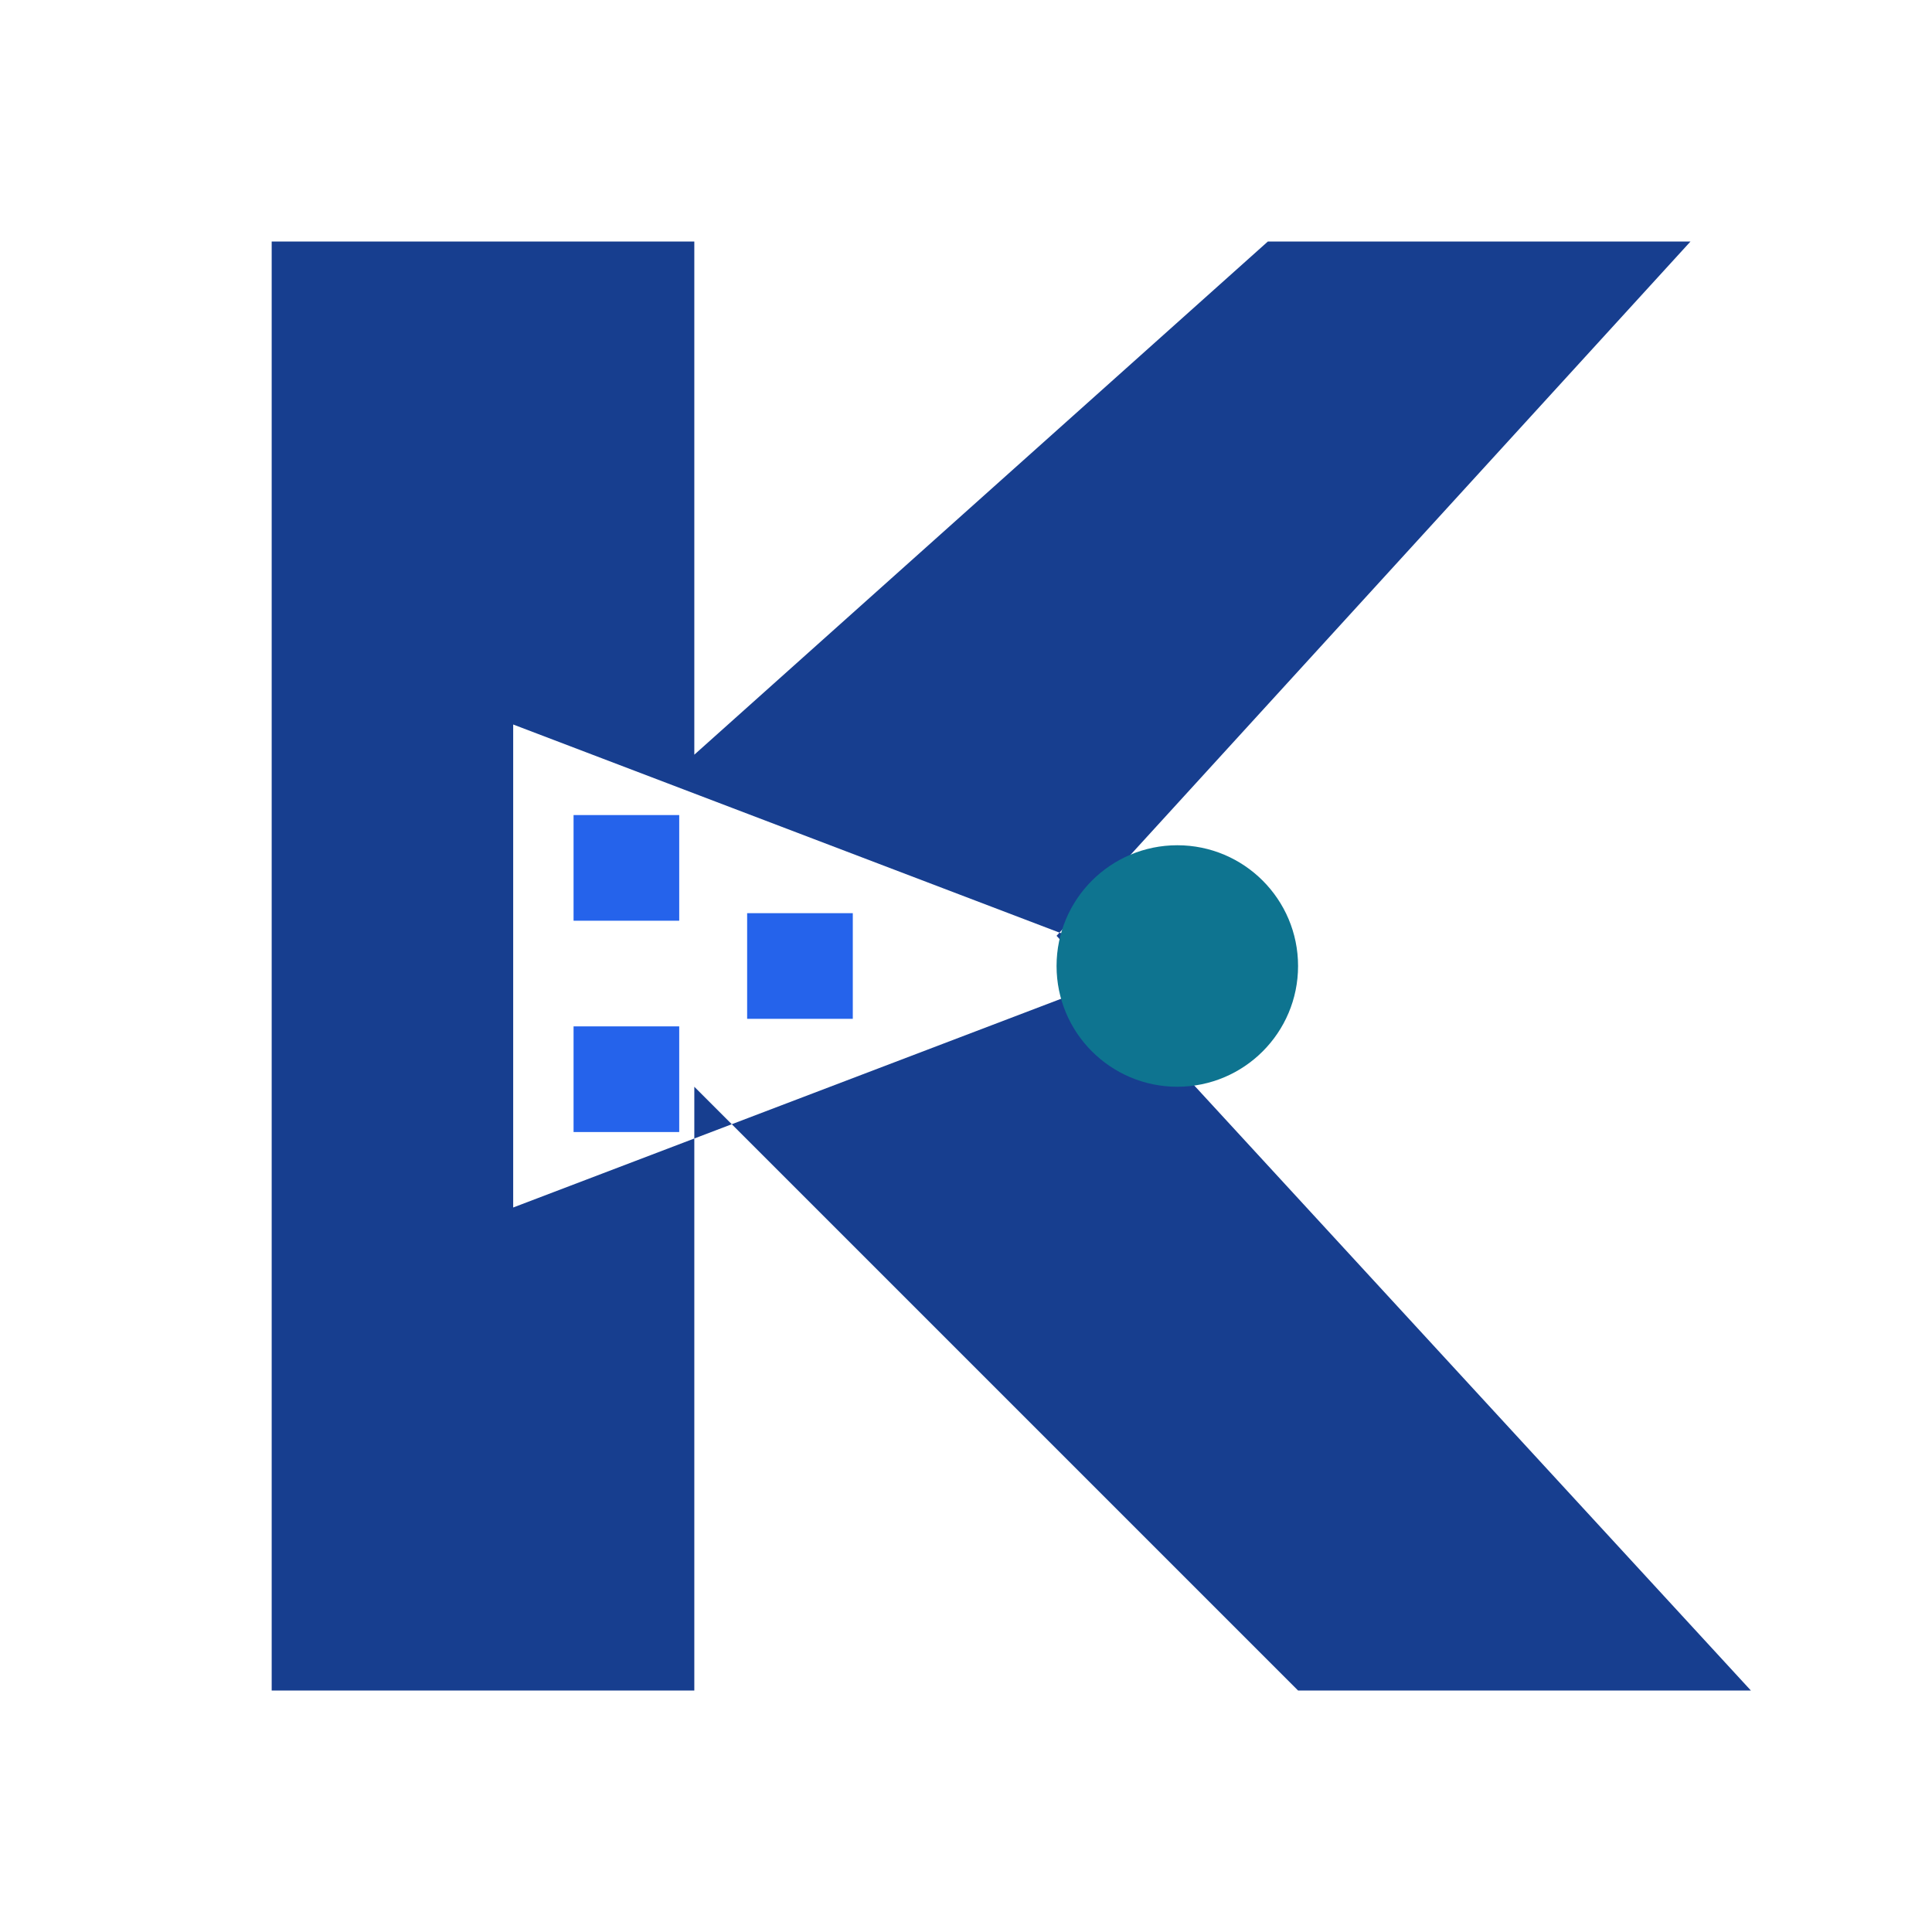
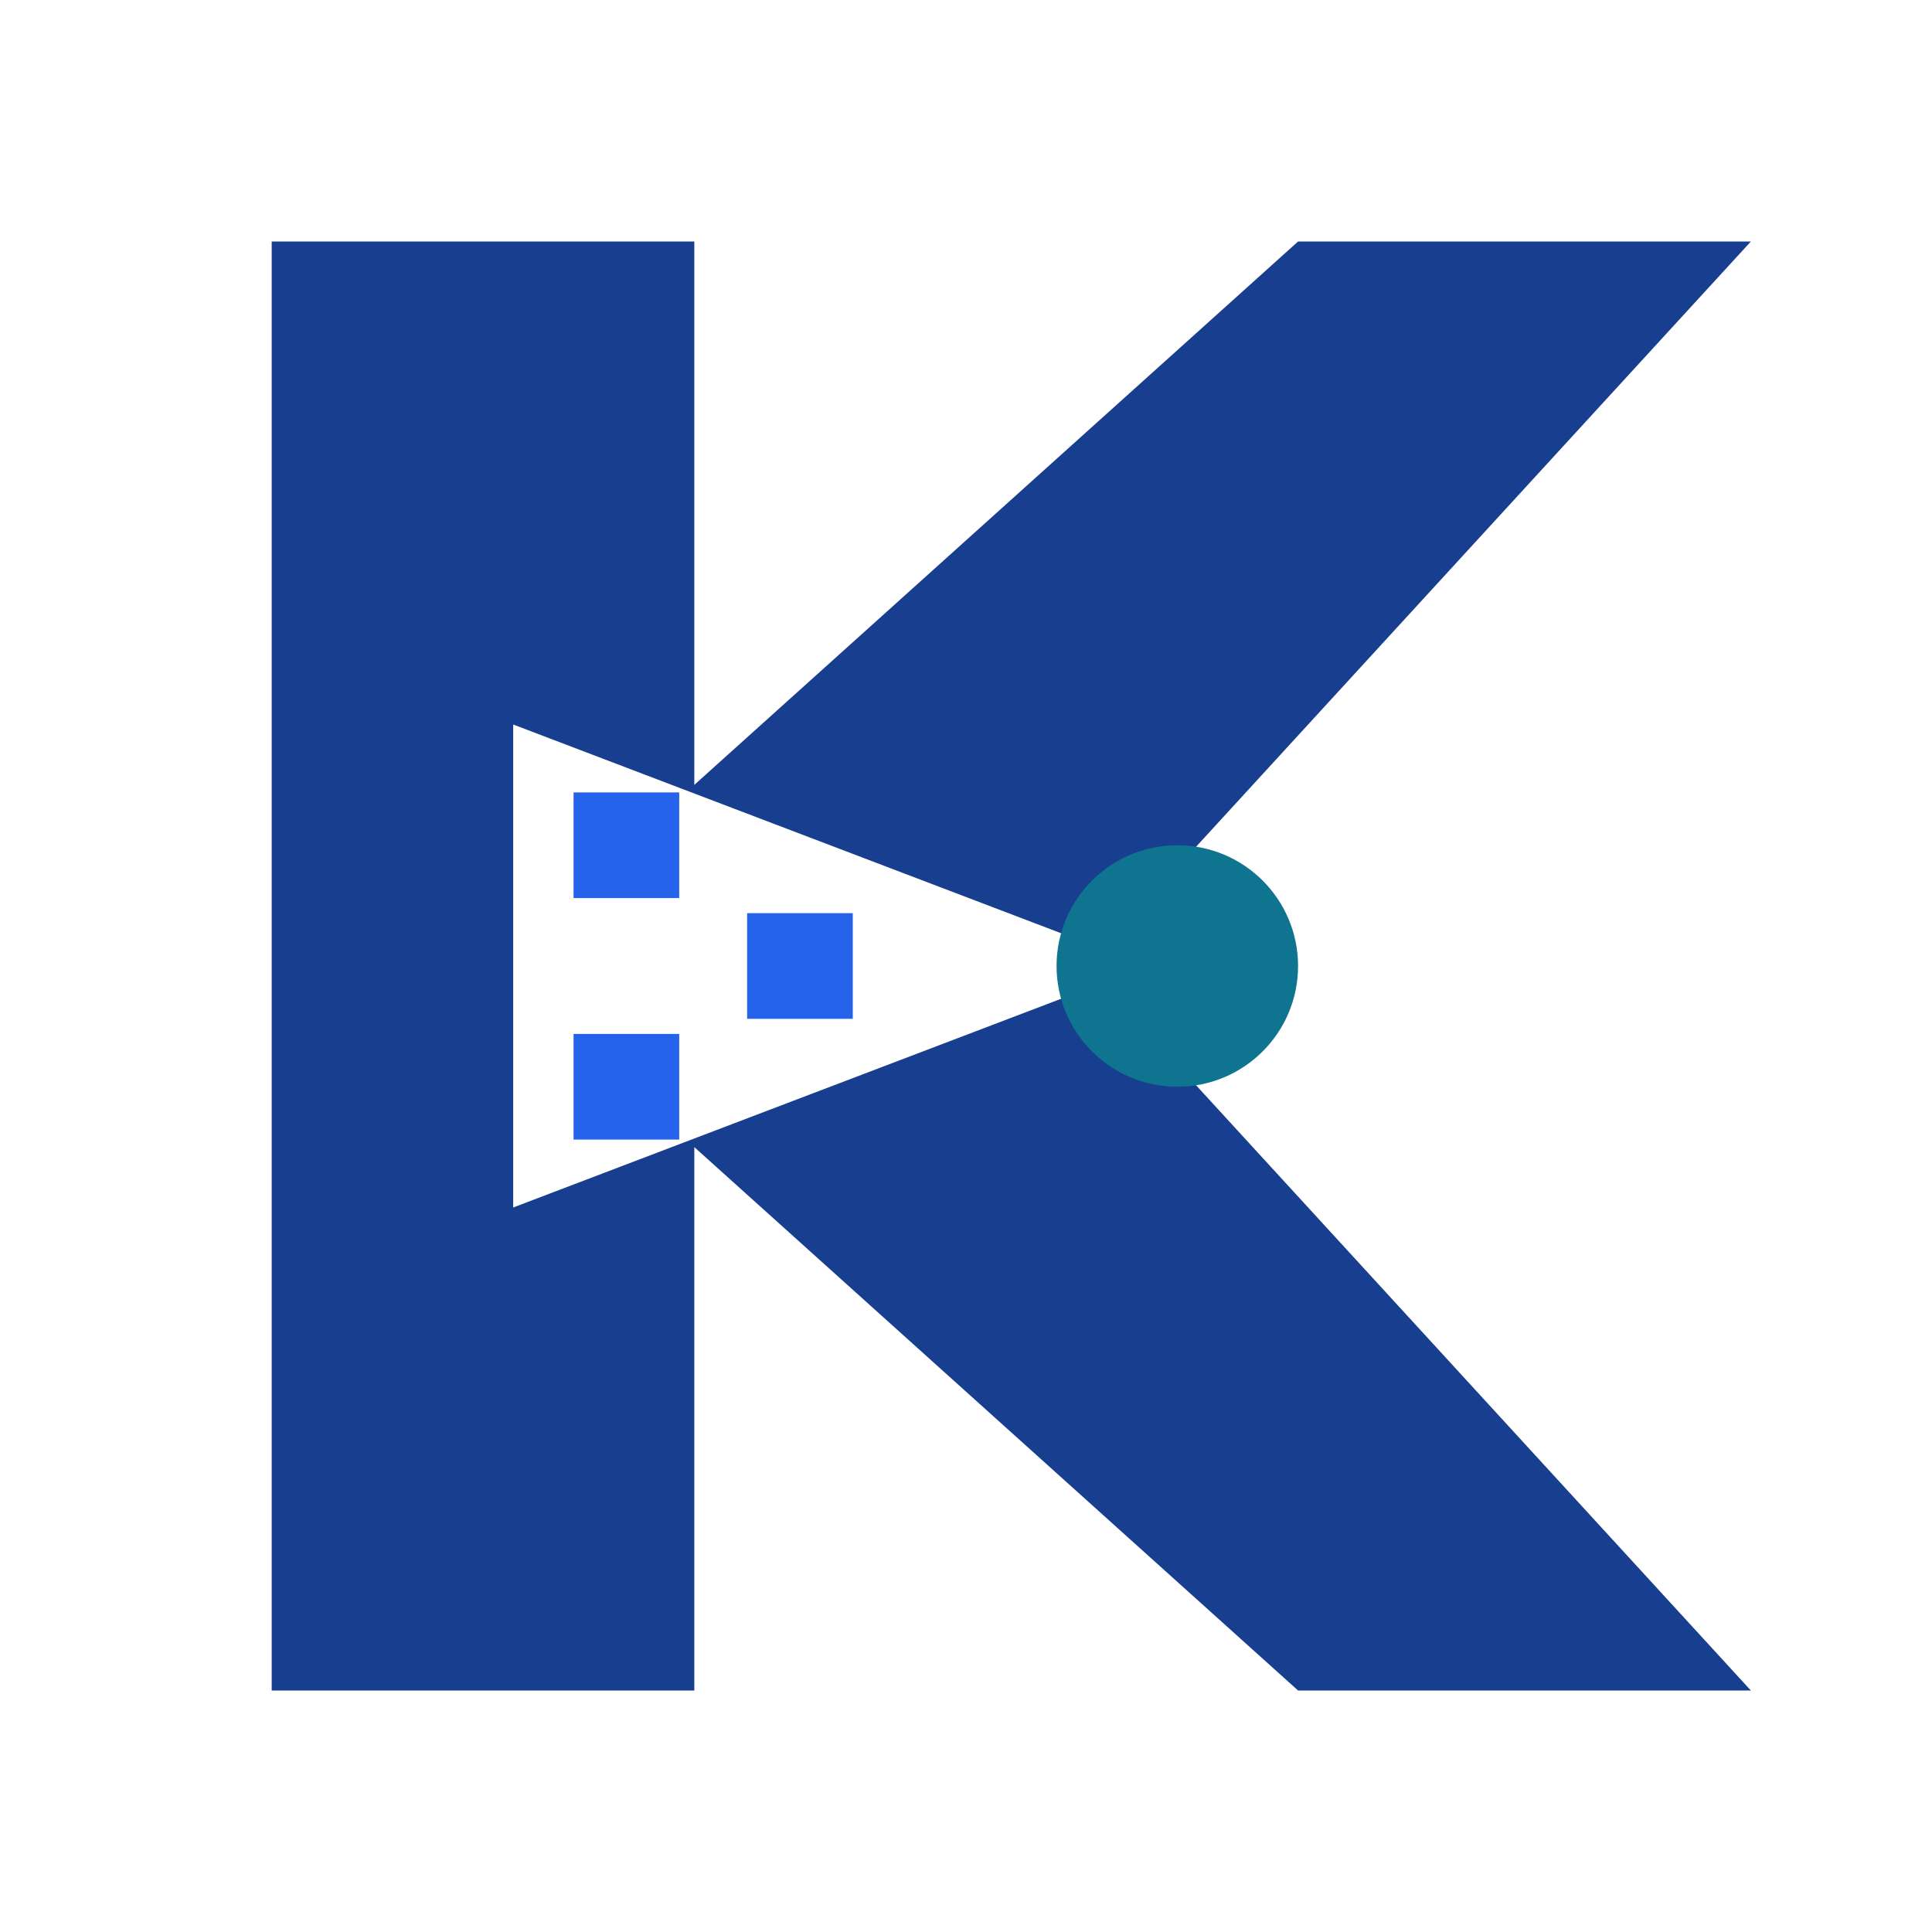
<svg xmlns="http://www.w3.org/2000/svg" viewBox="0 0 64 64" role="img" aria-labelledby="title">
  <g data-concept="collector-aperture">
-     <path fill="#173e8f" fill-rule="evenodd" d="M9 8h14v17L42 8h14L35 31l23 25H43L23 36v20H9zm8 16 21 8-21 8z" />
-     <path fill="#2563eb" d="M19 27h3.5v3.5h-3.5zm5.75 3.25h3.5v3.5h-3.5zM19 34h3.5v3.5h-3.5z" />
+     <path fill="#173e8f" fill-rule="evenodd" d="M9 8h14v18L43 8h15L36 32l22 24H43L23 38v18H9zm8 16 21 8-21 8z" />
+     <path fill="#2563eb" d="M19 26.25h3.5v3.5H19zm5.75 4h3.5v3.5h-3.5zM19 34.25h3.5v3.5H19z" />
    <circle cx="39" cy="32" r="4" fill="#0e7490" />
  </g>
</svg>
